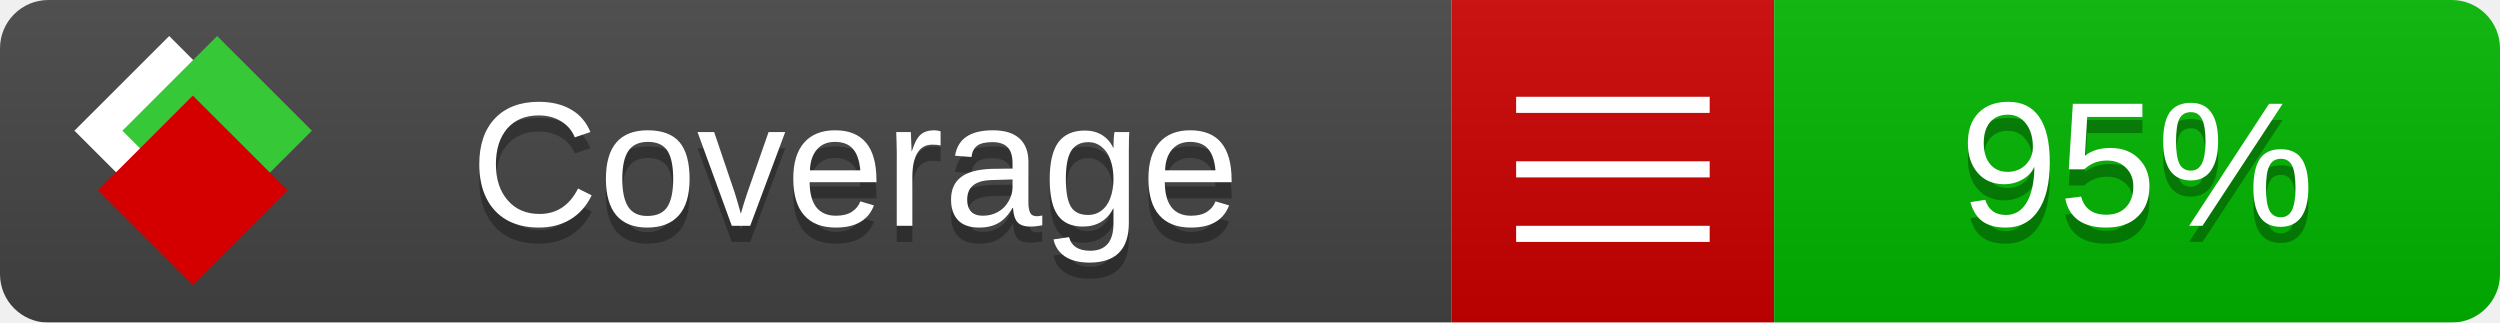
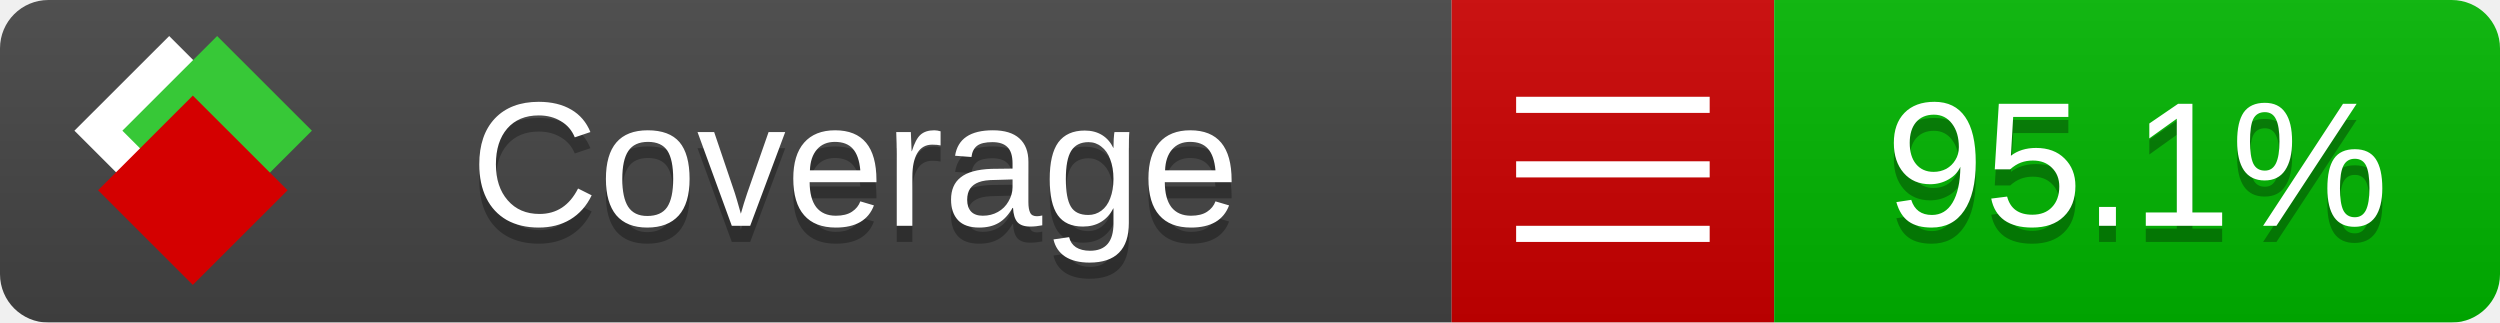
<svg xmlns="http://www.w3.org/2000/svg" xmlns:xlink="http://www.w3.org/1999/xlink" width="155" height="20">
  <style type="text/css">
          
            @keyframes fade1 {
                0% { visibility: visible; opacity: 1; }
               27% { visibility: visible; opacity: 1; }
               33% { visibility: hidden; opacity: 0; }
               60% { visibility: hidden; opacity: 0; }
               66% { visibility: hidden; opacity: 0; }
               93% { visibility: hidden; opacity: 0; }
              100% { visibility: visible; opacity: 1; }
            }
            @keyframes fade2 {
                0% { visibility: hidden; opacity: 0; }
               27% { visibility: hidden; opacity: 0; }
               33% { visibility: visible; opacity: 1; }
               60% { visibility: visible; opacity: 1; }
               66% { visibility: hidden; opacity: 0; }
               93% { visibility: hidden; opacity: 0; }
              100% { visibility: hidden; opacity: 0; }
            }
            @keyframes fade3 {
                0% { visibility: hidden; opacity: 0; }
               27% { visibility: hidden; opacity: 0; }
               33% { visibility: hidden; opacity: 0; }
               60% { visibility: hidden; opacity: 0; }
               66% { visibility: visible; opacity: 1; }
               93% { visibility: visible; opacity: 1; }
              100% { visibility: hidden; opacity: 0; }
            }
            .linecoverage {
                animation-duration: 15s;
                animation-name: fade1;
                animation-iteration-count: infinite;
            }
            .branchcoverage {
                animation-duration: 15s;
                animation-name: fade2;
                animation-iteration-count: infinite;
            }
            .methodcoverage {
                animation-duration: 15s;
                animation-name: fade3;
                animation-iteration-count: infinite;
            }
          
    </style>
  <defs>
    <linearGradient id="gradient" x2="0" y2="100%">
      <stop offset="0" stop-color="#bbb" stop-opacity=".1" />
      <stop offset="1" stop-opacity=".1" />
    </linearGradient>
    <linearGradient id="c">
      <stop offset="0" stop-color="#d40000" />
      <stop offset="1" stop-color="#ff2a2a" />
    </linearGradient>
    <linearGradient id="a">
      <stop offset="0" stop-color="#e0e0de" />
      <stop offset="1" stop-color="#fff" />
    </linearGradient>
    <linearGradient id="b">
      <stop offset="0" stop-color="#37c837" />
      <stop offset="1" stop-color="#217821" />
    </linearGradient>
    <linearGradient xlink:href="#a" id="e" x1="106.44" x2="69.96" y1="-11.96" y2="-46.84" gradientTransform="matrix(-.8426 -.00045 -.00045 -.8426 -94.27 -75.82)" gradientUnits="userSpaceOnUse" />
    <linearGradient xlink:href="#b" id="f" x1="56.19" x2="77.97" y1="-23.45" y2="10.62" gradientTransform="matrix(.8426 .00045 .00045 .8426 94.27 75.82)" gradientUnits="userSpaceOnUse" />
    <linearGradient xlink:href="#c" id="g" x1="79.98" x2="132.9" y1="10.79" y2="10.79" gradientTransform="matrix(.8426 .00045 .00045 .8426 94.27 75.82)" gradientUnits="userSpaceOnUse" />
    <mask id="mask">
      <rect width="155" height="20" rx="3" fill="#fff" />
    </mask>
    <g id="icon" transform="matrix(.04486 0 0 .04481 -.48 -.63)">
      <rect width="52.92" height="52.92" x="-109.72" y="-27.13" fill="url(#e)" transform="rotate(-135)" />
      <rect width="52.92" height="52.92" x="70.19" y="-39.18" fill="url(#f)" transform="rotate(45)" />
      <rect width="52.92" height="52.92" x="80.05" y="-15.74" fill="url(#g)" transform="rotate(45)" />
    </g>
  </defs>
  <g mask="url(#mask)">
    <rect x="0" y="0" width="90" height="20" fill="#444" />
    <rect x="90" y="0" width="20" height="20" fill="#c00" />
    <rect x="110" y="0" width="45" height="20" fill="#00B600" />
    <rect x="0" y="0" width="155" height="20" fill="url(#gradient)" />
  </g>
  <g>
    <path class="" stroke="#fff" d="M94 6.5 h12 M94 10.5 h12 M94 14.5 h12" />
  </g>
  <g fill="#fff" text-anchor="middle" font-family="Verdana,Arial,Geneva,sans-serif" font-size="11">
    <a xlink:href="https://github.com/danielpalme/ReportGenerator" target="_top">
      <use xlink:href="#icon" transform="translate(3,1) scale(3.5)" />
    </a>
    <text x="53" y="15" fill="#010101" fill-opacity=".3">Coverage</text>
    <text x="53" y="14" fill="#fff">Coverage</text>
-     <text class="" x="132.5" y="15" fill="#010101" fill-opacity=".3">95%</text>
-     <text class="" x="132.5" y="14">95%</text>
+     <text class="" x="132.5" y="15" fill="#010101" fill-opacity=".3">95.1%</text>
+     <text class="" x="132.5" y="14">95.1%</text>
  </g>
  <g>
    <rect class="" x="90" y="0" width="65" height="20" fill-opacity="0" />
  </g>
</svg>
